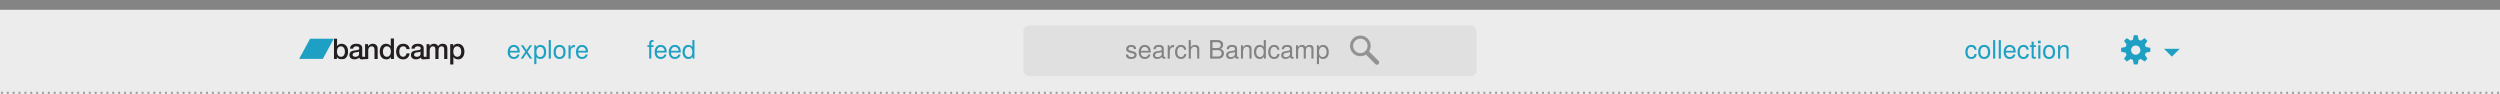
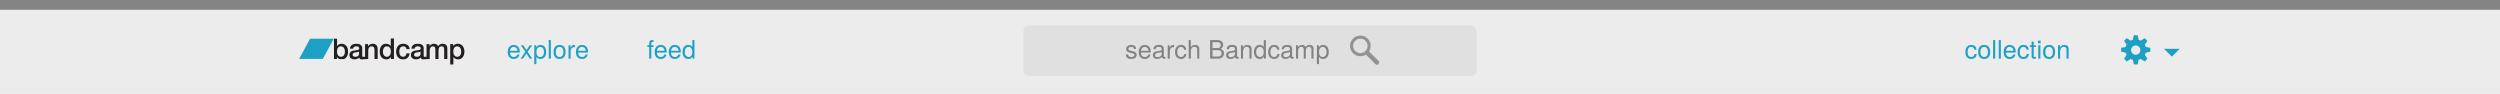
<svg xmlns="http://www.w3.org/2000/svg" xmlns:xlink="http://www.w3.org/1999/xlink" width="1280px" height="48px" viewBox="0 0 1280 48" version="1.1">
  <defs>
    <polygon id="path-1" points="7.307 0.022 0.038 0.022 0.038 10.714 7.307 10.714 7.307 0.022" />
    <polygon id="path-3" points="17.808 0.022 0 0.022 0 10.486 17.808 10.486 17.808 0.022" />
  </defs>
  <g id="loading-pattern" stroke="none" stroke-width="1" fill="none" fill-rule="evenodd">
    <g id="01">
      <g id="BC-fan-header" transform="translate(-81, 0)">
        <rect id="grey-bar" fill="#ECECEC" x="0" y="5" width="1441" height="43" />
        <rect id="top-bar" fill="#848484" x="0" y="0" width="1441" height="5" />
-         <path d="M0.5,47.5 L1440.5,47.5" id="bottom-border" stroke="#979797" fill="#DDDDDD" stroke-dasharray="1,2" />
        <g id="content" transform="translate(234, 0)">
          <g id="settings" transform="translate(922, 0)" fill="#1DA0C3">
            <path d="M25.93,26.512 C25.975,26.181 26,25.844 26,25.5 C26,25.157 25.975,24.819 25.93,24.488 L23.659,24.05 C23.543,23.637 23.379,23.244 23.173,22.878 L24.47,20.962 C24.059,20.423 23.578,19.941 23.039,19.53 L21.123,20.827 C20.756,20.621 20.363,20.457 19.95,20.341 L19.512,18.07 C19.181,18.025 18.843,18 18.5,18 C18.157,18 17.819,18.025 17.488,18.07 L17.05,20.341 C16.637,20.457 16.244,20.621 15.877,20.827 L13.961,19.53 C13.422,19.941 12.941,20.423 12.53,20.962 L13.827,22.878 C13.621,23.244 13.457,23.637 13.341,24.05 L11.07,24.488 C11.025,24.819 11,25.157 11,25.5 C11,25.844 11.025,26.181 11.07,26.512 L13.341,26.95 C13.457,27.363 13.621,27.756 13.827,28.123 L12.53,30.039 C12.941,30.578 13.422,31.06 13.961,31.47 L15.877,30.173 C16.244,30.379 16.637,30.543 17.05,30.659 L17.488,32.93 C17.819,32.975 18.157,33 18.5,33 C18.843,33 19.181,32.975 19.512,32.93 L19.95,30.659 C20.363,30.543 20.756,30.379 21.123,30.173 L23.039,31.47 C23.578,31.06 24.059,30.578 24.47,30.039 L23.173,28.123 C23.379,27.756 23.543,27.363 23.659,26.95 L25.93,26.512 Z M18.5,28.033 C17.189,28.033 16.126,26.97 16.126,25.658 C16.126,24.347 17.189,23.284 18.5,23.284 C19.811,23.284 20.874,24.347 20.874,25.658 C20.874,26.97 19.811,28.033 18.5,28.033 L18.5,28.033 Z" />
            <polygon id="open" points="33 25 41 25 37 29" />
          </g>
          <g id="collection" transform="translate(842, 0)" font-size="13" font-family="HelveticaNeue-Medium, Helvetica Neue" fill="#1DA0C3" font-weight="400">
            <text>
              <tspan x="10.854" y="30">collection</tspan>
            </text>
          </g>
          <g id="explore-link" transform="translate(93, 0)" font-size="13" font-family="HelveticaNeue-Medium, Helvetica Neue" fill="#1DA0C3" font-weight="400">
            <text id="explore">
              <tspan x="13.436" y="30">explore</tspan>
            </text>
          </g>
          <g id="bc-logo">
            <g id="bc-full-logo-–-header" transform="translate(0, 19)">
              <g transform="translate(0.147461, 0.650391)">
                <g id="Group-3" transform="translate(17.77058, 0.034913)">
                  <mask id="mask-2" fill="white">
                    <use xlink:href="#path-1" />
                  </mask>
                  <g id="Clip-2" />
                  <path d="M3.658,4.031 C2.295,4.031 1.599,5.104 1.599,6.719 C1.599,8.247 2.352,9.393 3.658,9.393 C5.135,9.393 5.688,8.041 5.688,6.719 C5.687,5.339 4.992,4.031 3.658,4.031 L3.658,4.031 Z M0.038,0.022 L1.656,0.022 L1.656,3.899 L1.685,3.899 C2.125,3.165 3.048,2.71 3.871,2.71 C6.185,2.71 7.307,4.531 7.307,6.749 C7.307,8.79 6.313,10.714 4.141,10.714 C3.147,10.714 2.082,10.465 1.599,9.466 L1.571,9.466 L1.571,10.509 L0.038,10.509 L0.038,0.022 L0.038,0.022 Z" id="Fill-1" fill="#211F1F" mask="url(#mask-2)" />
                </g>
                <path d="M30.689,7.988 C30.689,9.046 29.581,9.428 28.871,9.428 C28.303,9.428 27.38,9.207 27.38,8.458 C27.38,7.577 28.005,7.312 28.701,7.195 C29.411,7.063 30.192,7.078 30.689,6.74 L30.689,7.988 Z M37.615,2.745 C36.65,2.745 35.812,3.259 35.329,4.096 L35.301,4.066 L35.301,2.95 L33.767,2.95 L33.767,9.417 C32.844,9.428 32.758,9.428 32.688,9.428 C32.39,9.428 32.304,9.266 32.304,8.855 L32.304,4.948 C32.304,3.347 30.799,2.745 29.365,2.745 C27.746,2.745 26.142,3.317 26.029,5.271 L27.647,5.271 C27.719,4.449 28.357,4.066 29.266,4.066 C29.919,4.066 30.785,4.228 30.785,5.095 C30.785,6.079 29.749,5.947 28.584,6.167 C27.221,6.328 25.759,6.638 25.759,8.531 C25.759,10.015 26.952,10.749 28.272,10.749 C29.138,10.749 30.174,10.47 30.814,9.825 C30.941,10.515 31.41,10.749 32.063,10.749 C32.333,10.749 32.844,10.647 35.376,10.559 L35.376,10.544 L35.386,10.544 L35.386,6.065 C35.386,4.948 36.081,4.067 37.16,4.067 C38.112,4.067 38.566,4.581 38.594,5.77 L38.594,10.544 L40.213,10.544 L40.213,5.33 C40.217,3.626 39.208,2.745 37.618,2.745 L37.615,2.745 Z" id="Fill-4" fill="#231F20" />
                <path d="M44.928,9.428 C46.376,9.428 46.987,8.062 46.987,6.74 C46.987,5.066 46.206,4.066 44.956,4.066 C43.437,4.066 42.897,5.462 42.897,6.828 C42.897,8.135 43.522,9.428 44.928,9.428 L44.928,9.428 Z M48.548,10.544 L47.015,10.544 L47.015,9.516 L46.986,9.516 C46.561,10.382 45.637,10.749 44.715,10.749 C42.401,10.749 41.279,8.972 41.279,6.696 C41.279,3.949 42.855,2.745 44.46,2.745 C45.382,2.745 46.404,3.098 46.901,3.934 L46.93,3.934 L46.93,0.057 L48.548,0.057 L48.548,10.544 L48.548,10.544 Z" id="Fill-6" fill="#231F20" />
                <path d="M54.98,5.492 C54.852,4.566 54.199,4.067 53.305,4.067 C52.467,4.067 51.289,4.522 51.289,6.828 C51.289,8.091 51.828,9.428 53.234,9.428 C54.171,9.428 54.824,8.781 54.98,7.694 L56.598,7.694 C56.3,9.662 55.122,10.749 53.234,10.749 C50.934,10.749 49.67,9.061 49.67,6.828 C49.67,4.537 50.877,2.745 53.291,2.745 C54.994,2.745 56.443,3.626 56.598,5.492 L54.983,5.492 L54.98,5.492 Z" id="Fill-8" fill="#231F20" />
                <path d="M62.165,7.988 C62.165,9.046 61.058,9.428 60.348,9.428 C59.78,9.428 58.857,9.207 58.857,8.458 C58.857,7.577 59.482,7.312 60.178,7.195 C60.888,7.063 61.669,7.078 62.165,6.74 L62.165,7.988 Z M73.439,2.745 C72.374,2.745 71.678,3.23 71.139,4.008 C70.812,3.142 69.975,2.745 69.08,2.745 C67.916,2.745 67.305,3.259 66.823,4.008 L66.78,4.008 L66.78,2.95 L65.246,2.95 L65.246,9.417 C64.323,9.428 64.237,9.428 64.166,9.428 C63.868,9.428 63.783,9.266 63.783,8.855 L63.783,4.948 C63.783,3.347 62.278,2.745 60.844,2.745 C59.226,2.745 57.621,3.317 57.507,5.271 L59.126,5.271 C59.197,4.449 59.836,4.066 60.745,4.066 C61.398,4.066 62.264,4.228 62.264,5.095 C62.264,6.079 61.227,5.947 60.063,6.167 C58.7,6.328 57.238,6.638 57.238,8.531 C57.238,10.015 58.43,10.749 59.751,10.749 C60.617,10.749 61.653,10.47 62.292,9.825 C62.42,10.515 62.888,10.749 63.542,10.749 C63.811,10.749 64.323,10.647 66.831,10.559 L66.831,10.544 L66.864,10.544 L66.864,6.035 C66.864,4.772 67.631,4.067 68.469,4.067 C69.449,4.067 69.761,4.624 69.761,5.668 L69.761,10.544 L71.379,10.544 L71.379,6.094 C71.379,4.816 71.848,4.067 72.941,4.067 C74.205,4.067 74.276,4.904 74.276,6.109 L74.276,10.544 L75.894,10.544 L75.894,5.301 C75.895,3.45 74.987,2.745 73.44,2.745 L73.439,2.745 Z" id="Fill-10" fill="#231F20" />
                <path d="M80.978,4.066 C79.615,4.066 78.919,5.139 78.919,6.754 C78.919,8.281 79.672,9.428 80.978,9.428 C82.455,9.428 83.009,8.076 83.009,6.754 C83.009,5.374 82.312,4.066 80.978,4.066 L80.978,4.066 Z M77.358,2.95 L78.891,2.95 L78.891,3.979 L78.92,3.979 C79.374,3.112 80.254,2.745 81.191,2.745 C83.506,2.745 84.627,4.566 84.627,6.784 C84.627,8.825 83.633,10.749 81.461,10.749 C80.524,10.749 79.516,10.397 79.005,9.56 L78.977,9.56 L78.977,13.349 L77.358,13.349 L77.358,2.951 L77.358,2.95 Z" id="Fill-12" fill="#231F20" />
                <g id="Group-16" transform="translate(0, 0.034913)">
                  <mask id="mask-4" fill="white">
                    <use xlink:href="#path-3" />
                  </mask>
                  <g id="Clip-15" />
                  <polygon id="Fill-14" fill="#1DA0C3" mask="url(#mask-4)" points="12.139 10.486 -1.14280227e-05 10.486 5.669 0.022 17.808 0.022" />
                </g>
              </g>
            </g>
          </g>
          <g id="feed" transform="translate(163, 0)" font-size="13" font-family="HelveticaNeue-Medium, Helvetica Neue" fill="#1DA0C3" font-weight="400">
            <text>
              <tspan x="15.253" y="30">feed</tspan>
            </text>
          </g>
          <g id="search-Bandcamp-overlay" transform="translate(371, 13)">
            <g>
              <rect id="Rectangle" fill="#E0E0E0" x="0" y="0" width="232" height="26" rx="3" />
              <g id="placeholder-+-icon" transform="translate(52, 5)">
                <text id="search-Bandcamp" font-family="HelveticaNeue, Helvetica Neue" font-size="13" font-weight="normal" fill="#828282">
                  <tspan x="0" y="12">search Bandcamp</tspan>
                </text>
                <g id="lens-icon" transform="translate(116, 1)">
                  <circle id="Oval" stroke="#828282" stroke-width="1.6" opacity="0.82" cx="4.5" cy="4.5" r="4.5" />
                  <path d="M8,8 L13,13" id="Line" stroke="#939393" stroke-width="2.3" stroke-linecap="round" stroke-linejoin="round" />
                </g>
              </g>
            </g>
          </g>
        </g>
      </g>
    </g>
  </g>
</svg>
